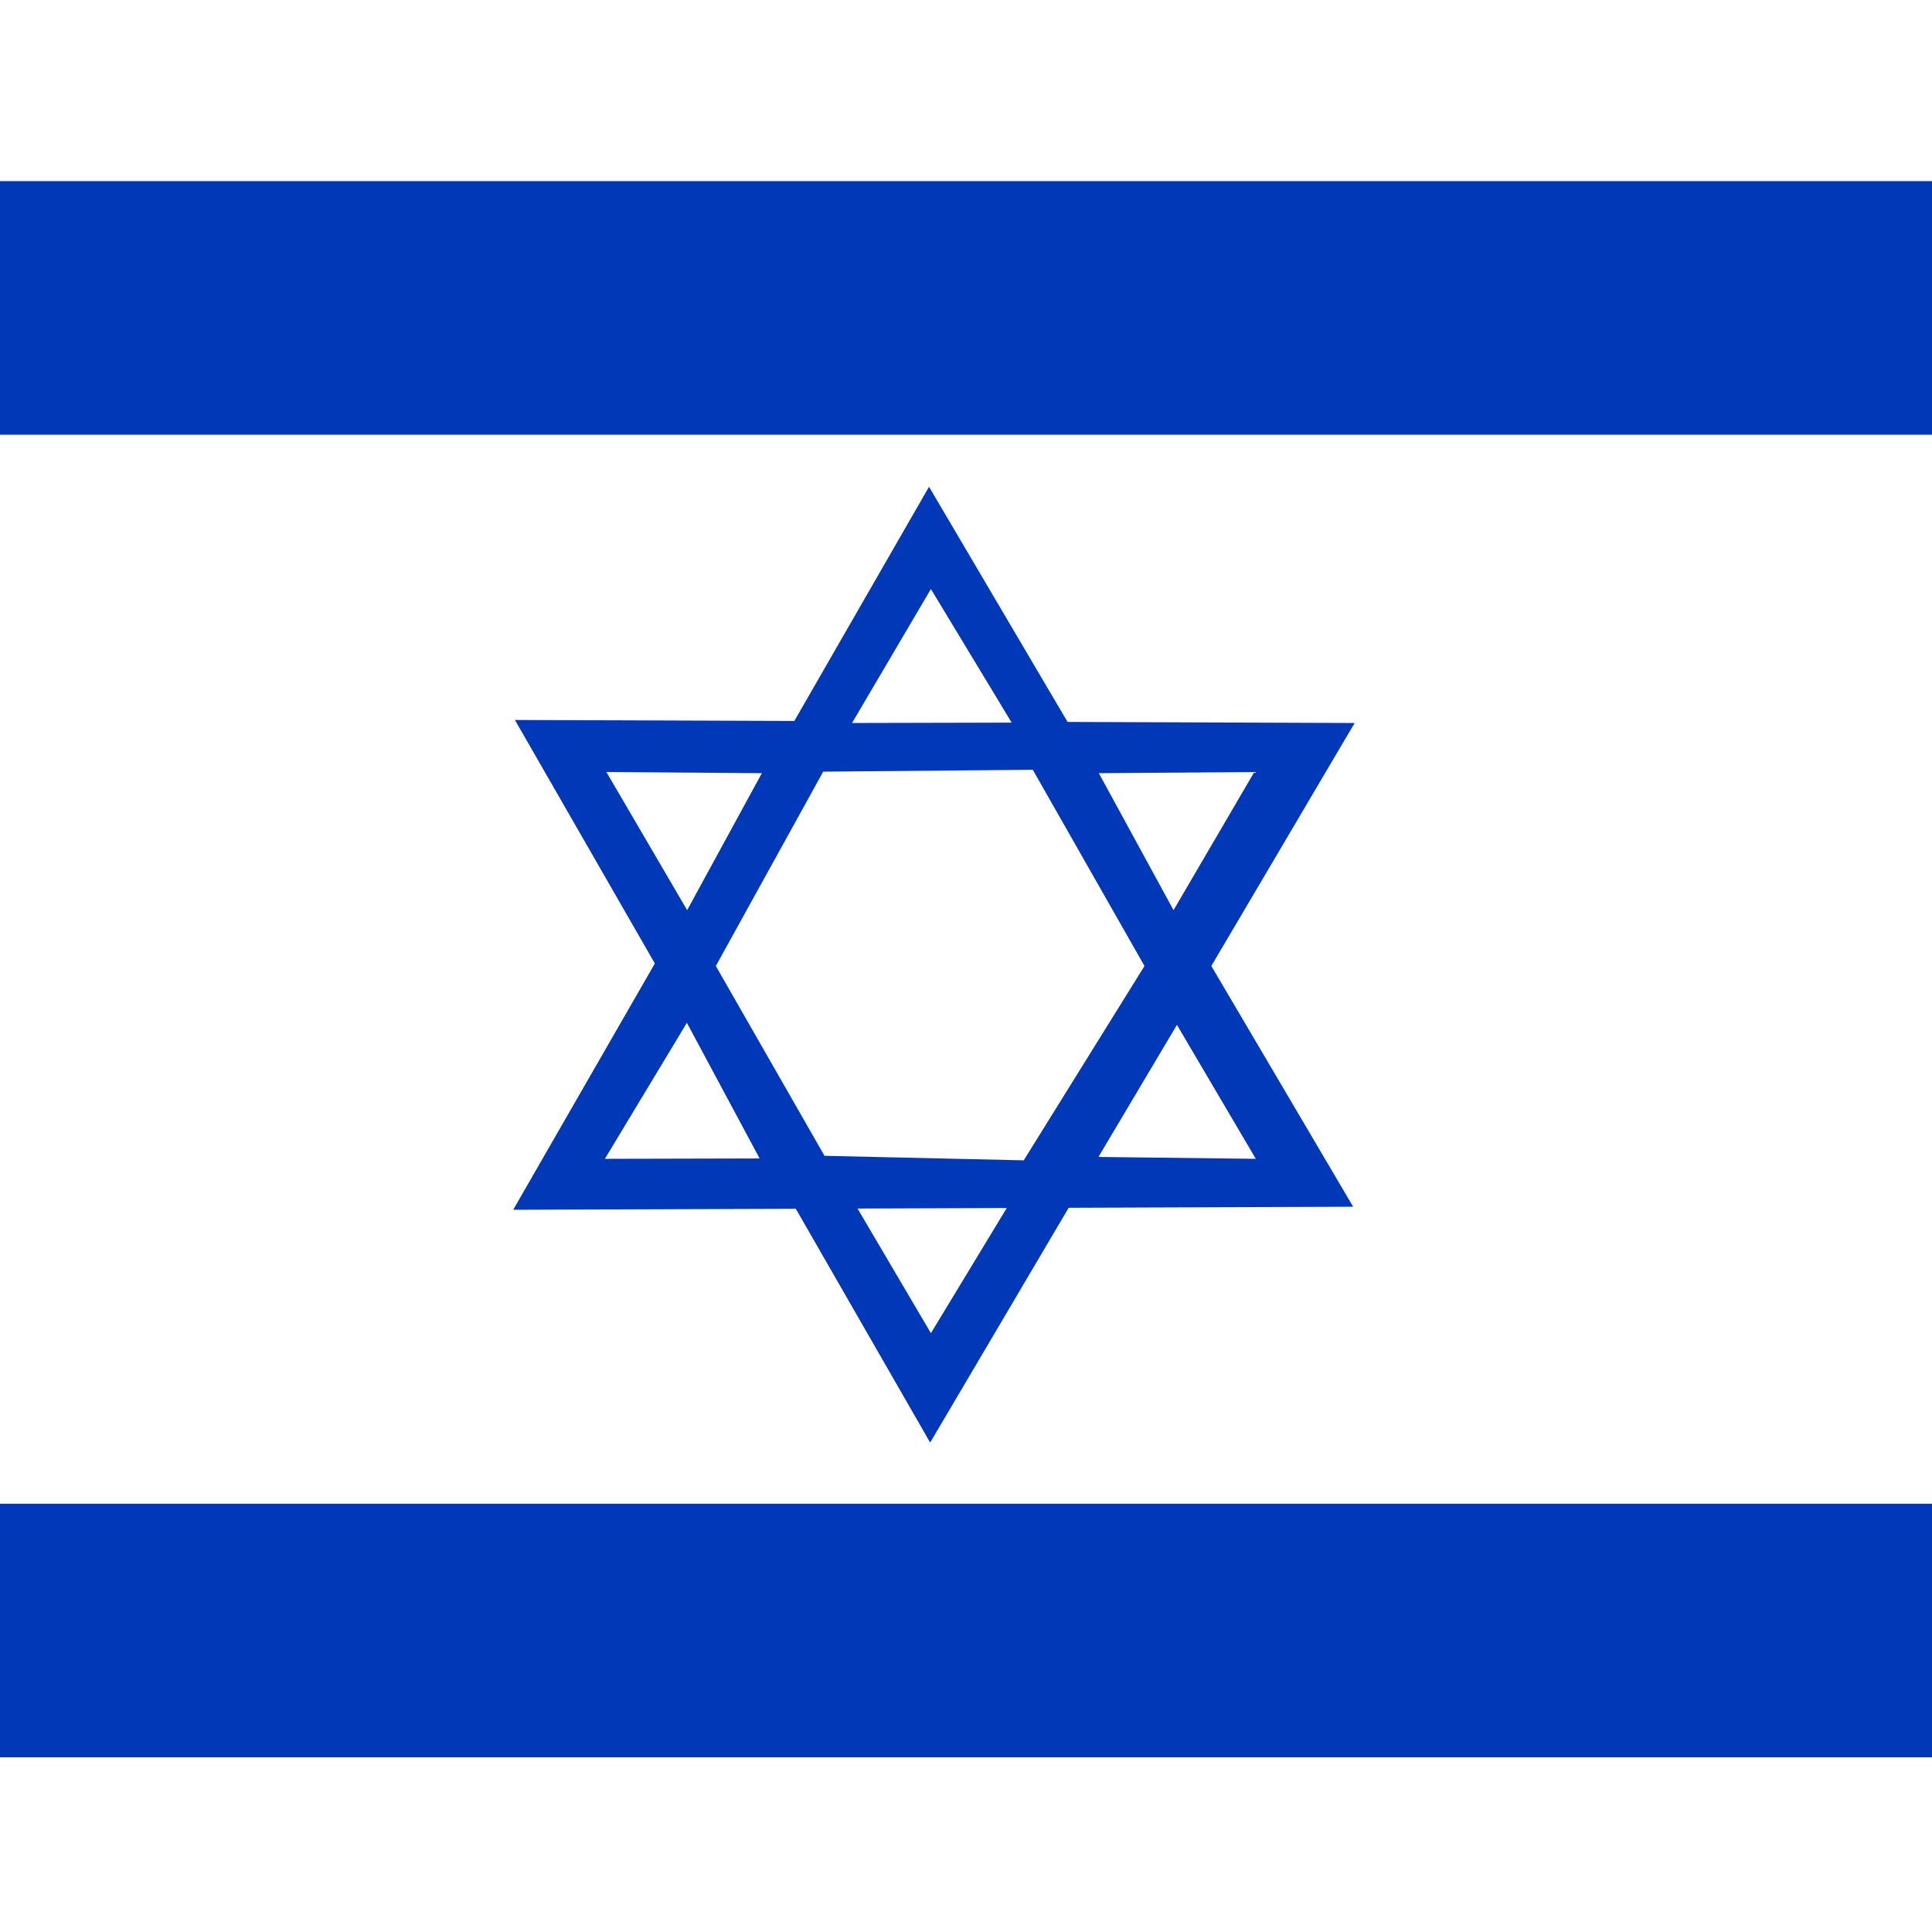
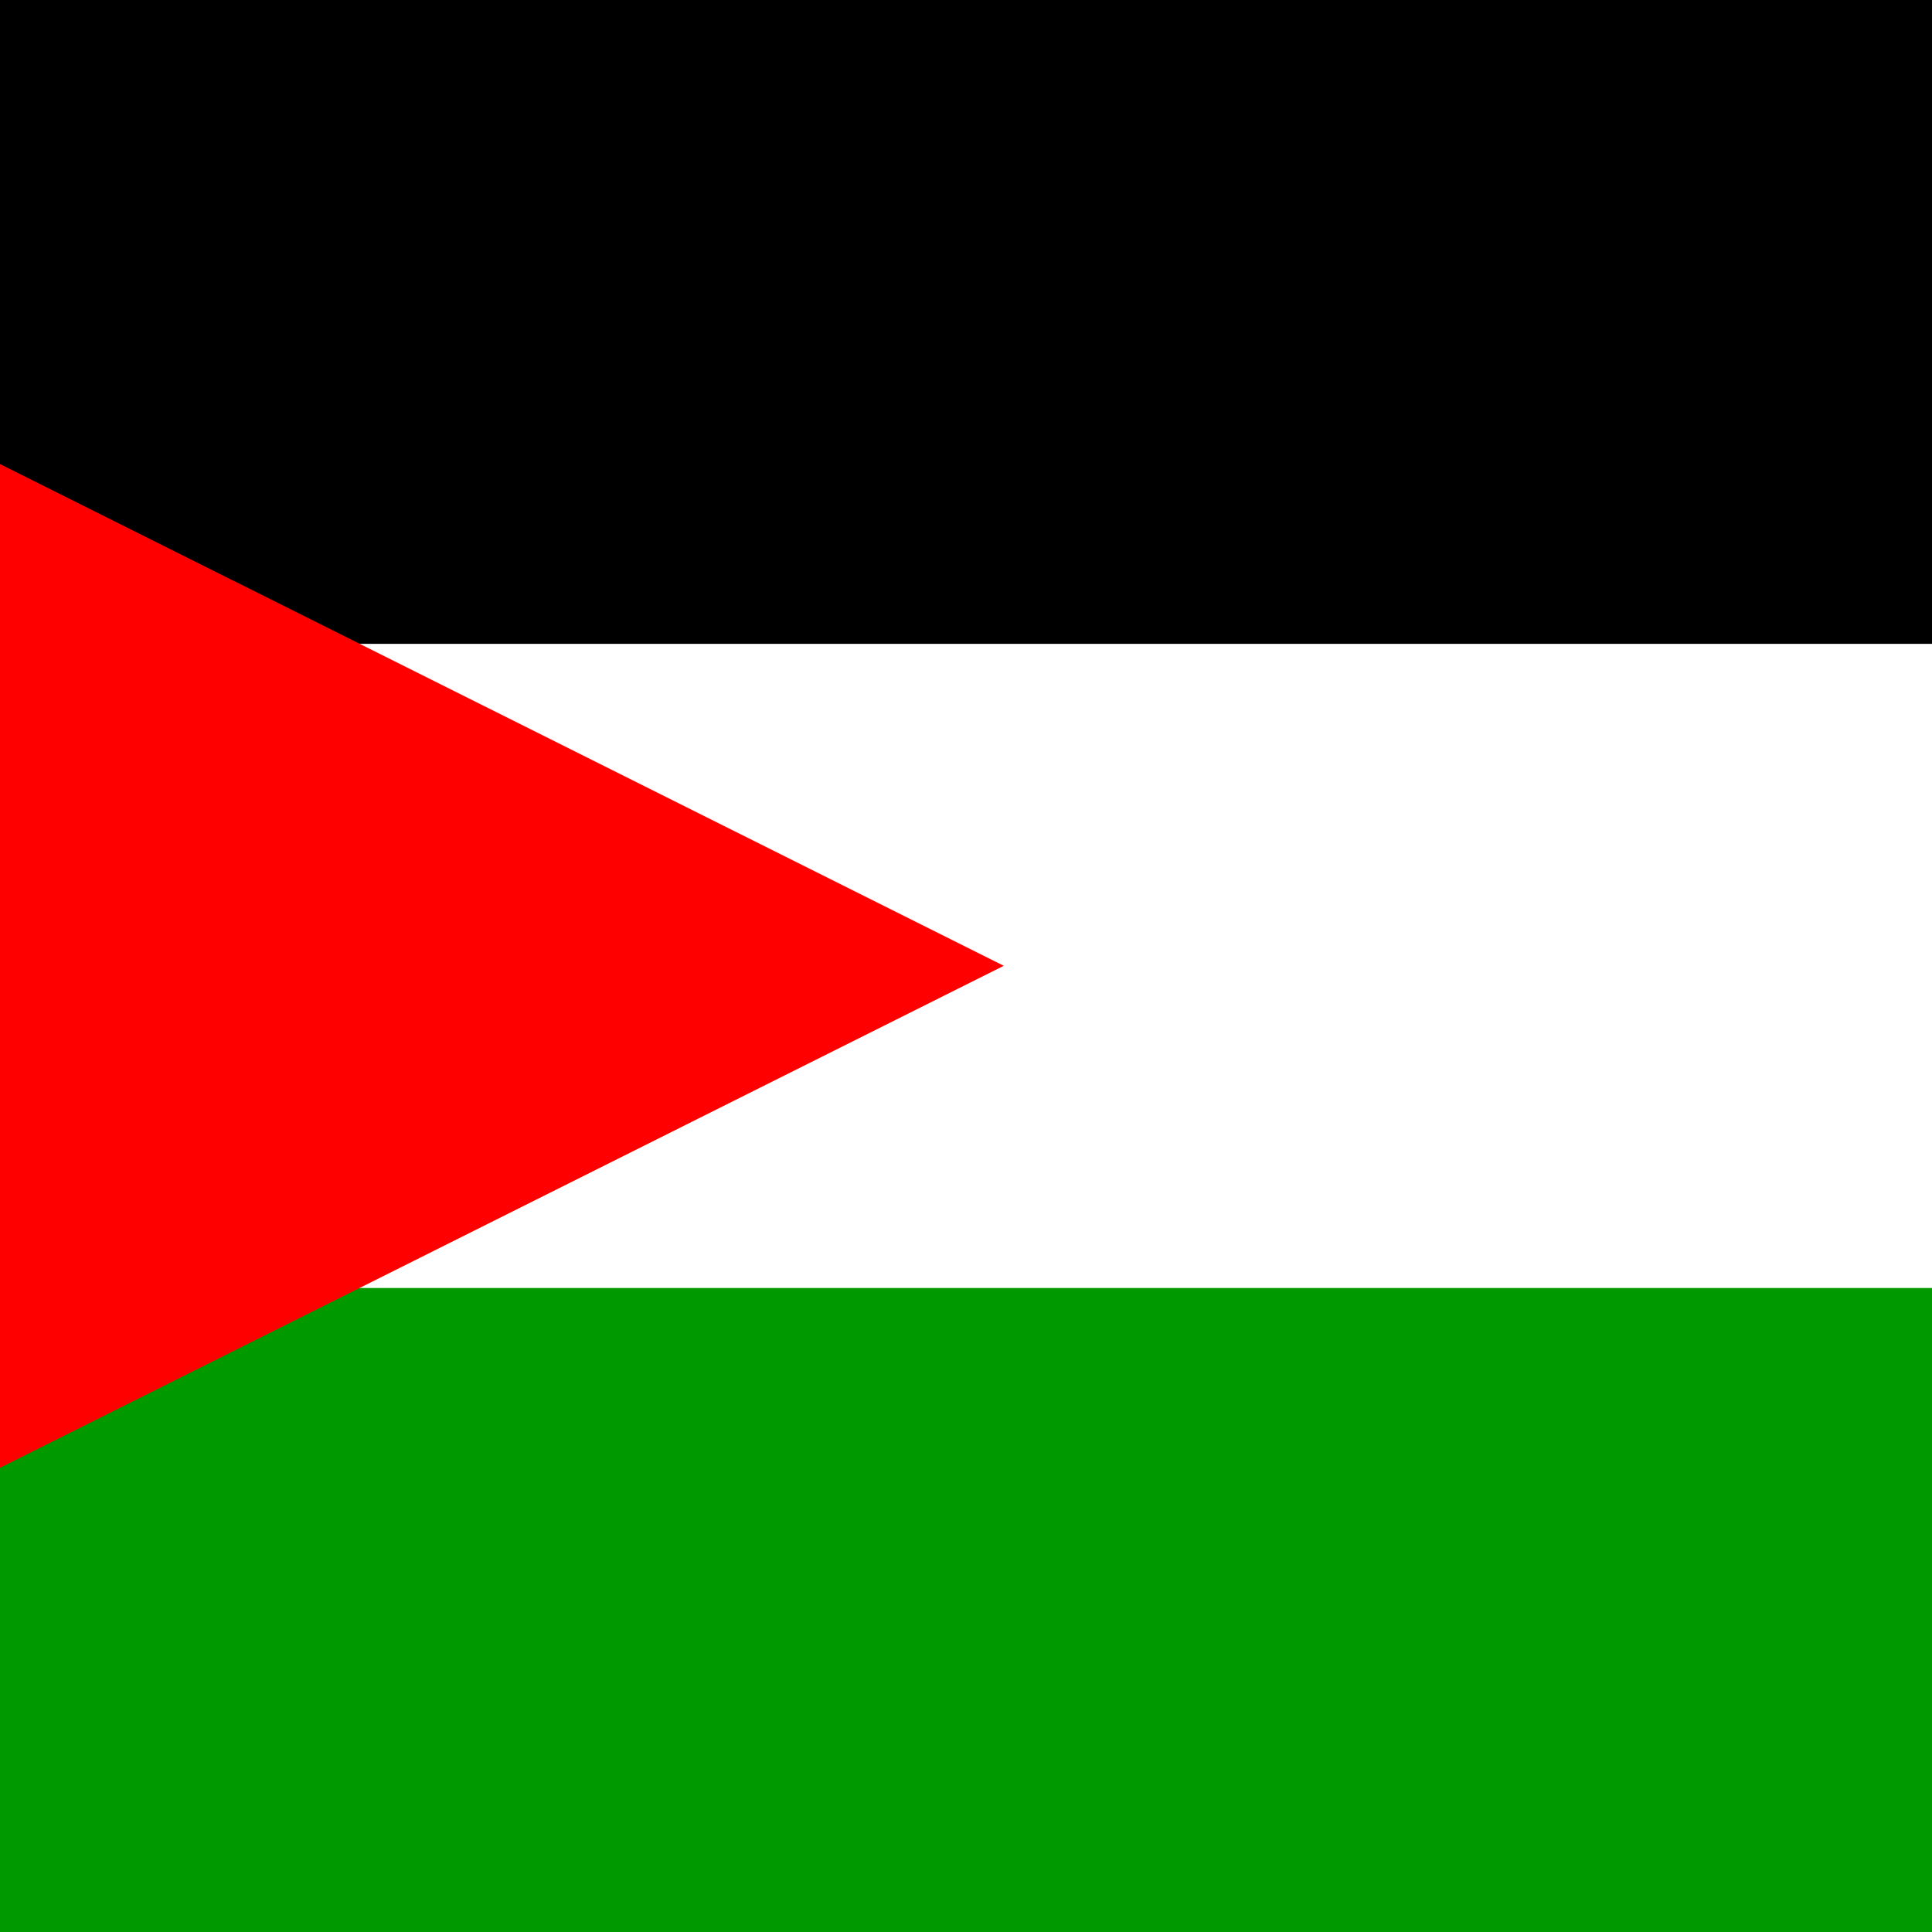
- <svg xmlns="http://www.w3.org/2000/svg" id="flag-icons-il" viewBox="0 0 512 512">
-   <g fill-rule="evenodd" clip-path="url(#a)">
-     <path fill="#fff" d="M619.4 512H-112V0h731.4z" />
-     <path fill="#0038b8" d="M619.4 115.2H-112V48h731.4zm0 350.5H-112v-67.2h731.4zm-483-275 110.1 191.6L359 191.6l-222.6-.8z" />
-     <path fill="#fff" d="m225.8 317.8 20.9 35.5 21.4-35.3-42.4-.2z" />
-     <path fill="#0038b8" d="M136 320.6 246.2 129l112.4 190.8-222.6.8z" />
-     <path fill="#fff" d="m225.8 191.6 20.9-35.5 21.4 35.4-42.4.1zM182 271.1l-21.7 36 41-.1-19.3-36zm-21.3-66.5 41.2.3-19.8 36.3-21.4-36.6zm151.2 67 20.9 35.5-41.7-.5 20.8-35zm20.5-67-41.2.3 19.8 36.3 21.4-36.6zm-114.3 0L189.7 256l28.8 50.3 52.8 1.2 32-51.5-29.6-52-55.6.5z" />
+ <svg xmlns="http://www.w3.org/2000/svg" id="flag-icons-ps" viewBox="0 0 512 512">
+   <g clip-path="url(#a)" transform="translate(-246) scale(1.0375)">
+     <g fill-rule="evenodd" stroke-width="1.333px">
+       <path d="M0 0h987v164.5H0z" />
+       <path fill="#fff" d="M0 164.5h987V329H0z" />
+       <path fill="#090" d="M0 329h987v164.5H0z" />
+       <path fill="red" d="m0 493.5 493.5-246.8L0 0v493.5z" />
+     </g>
  </g>
</svg>
